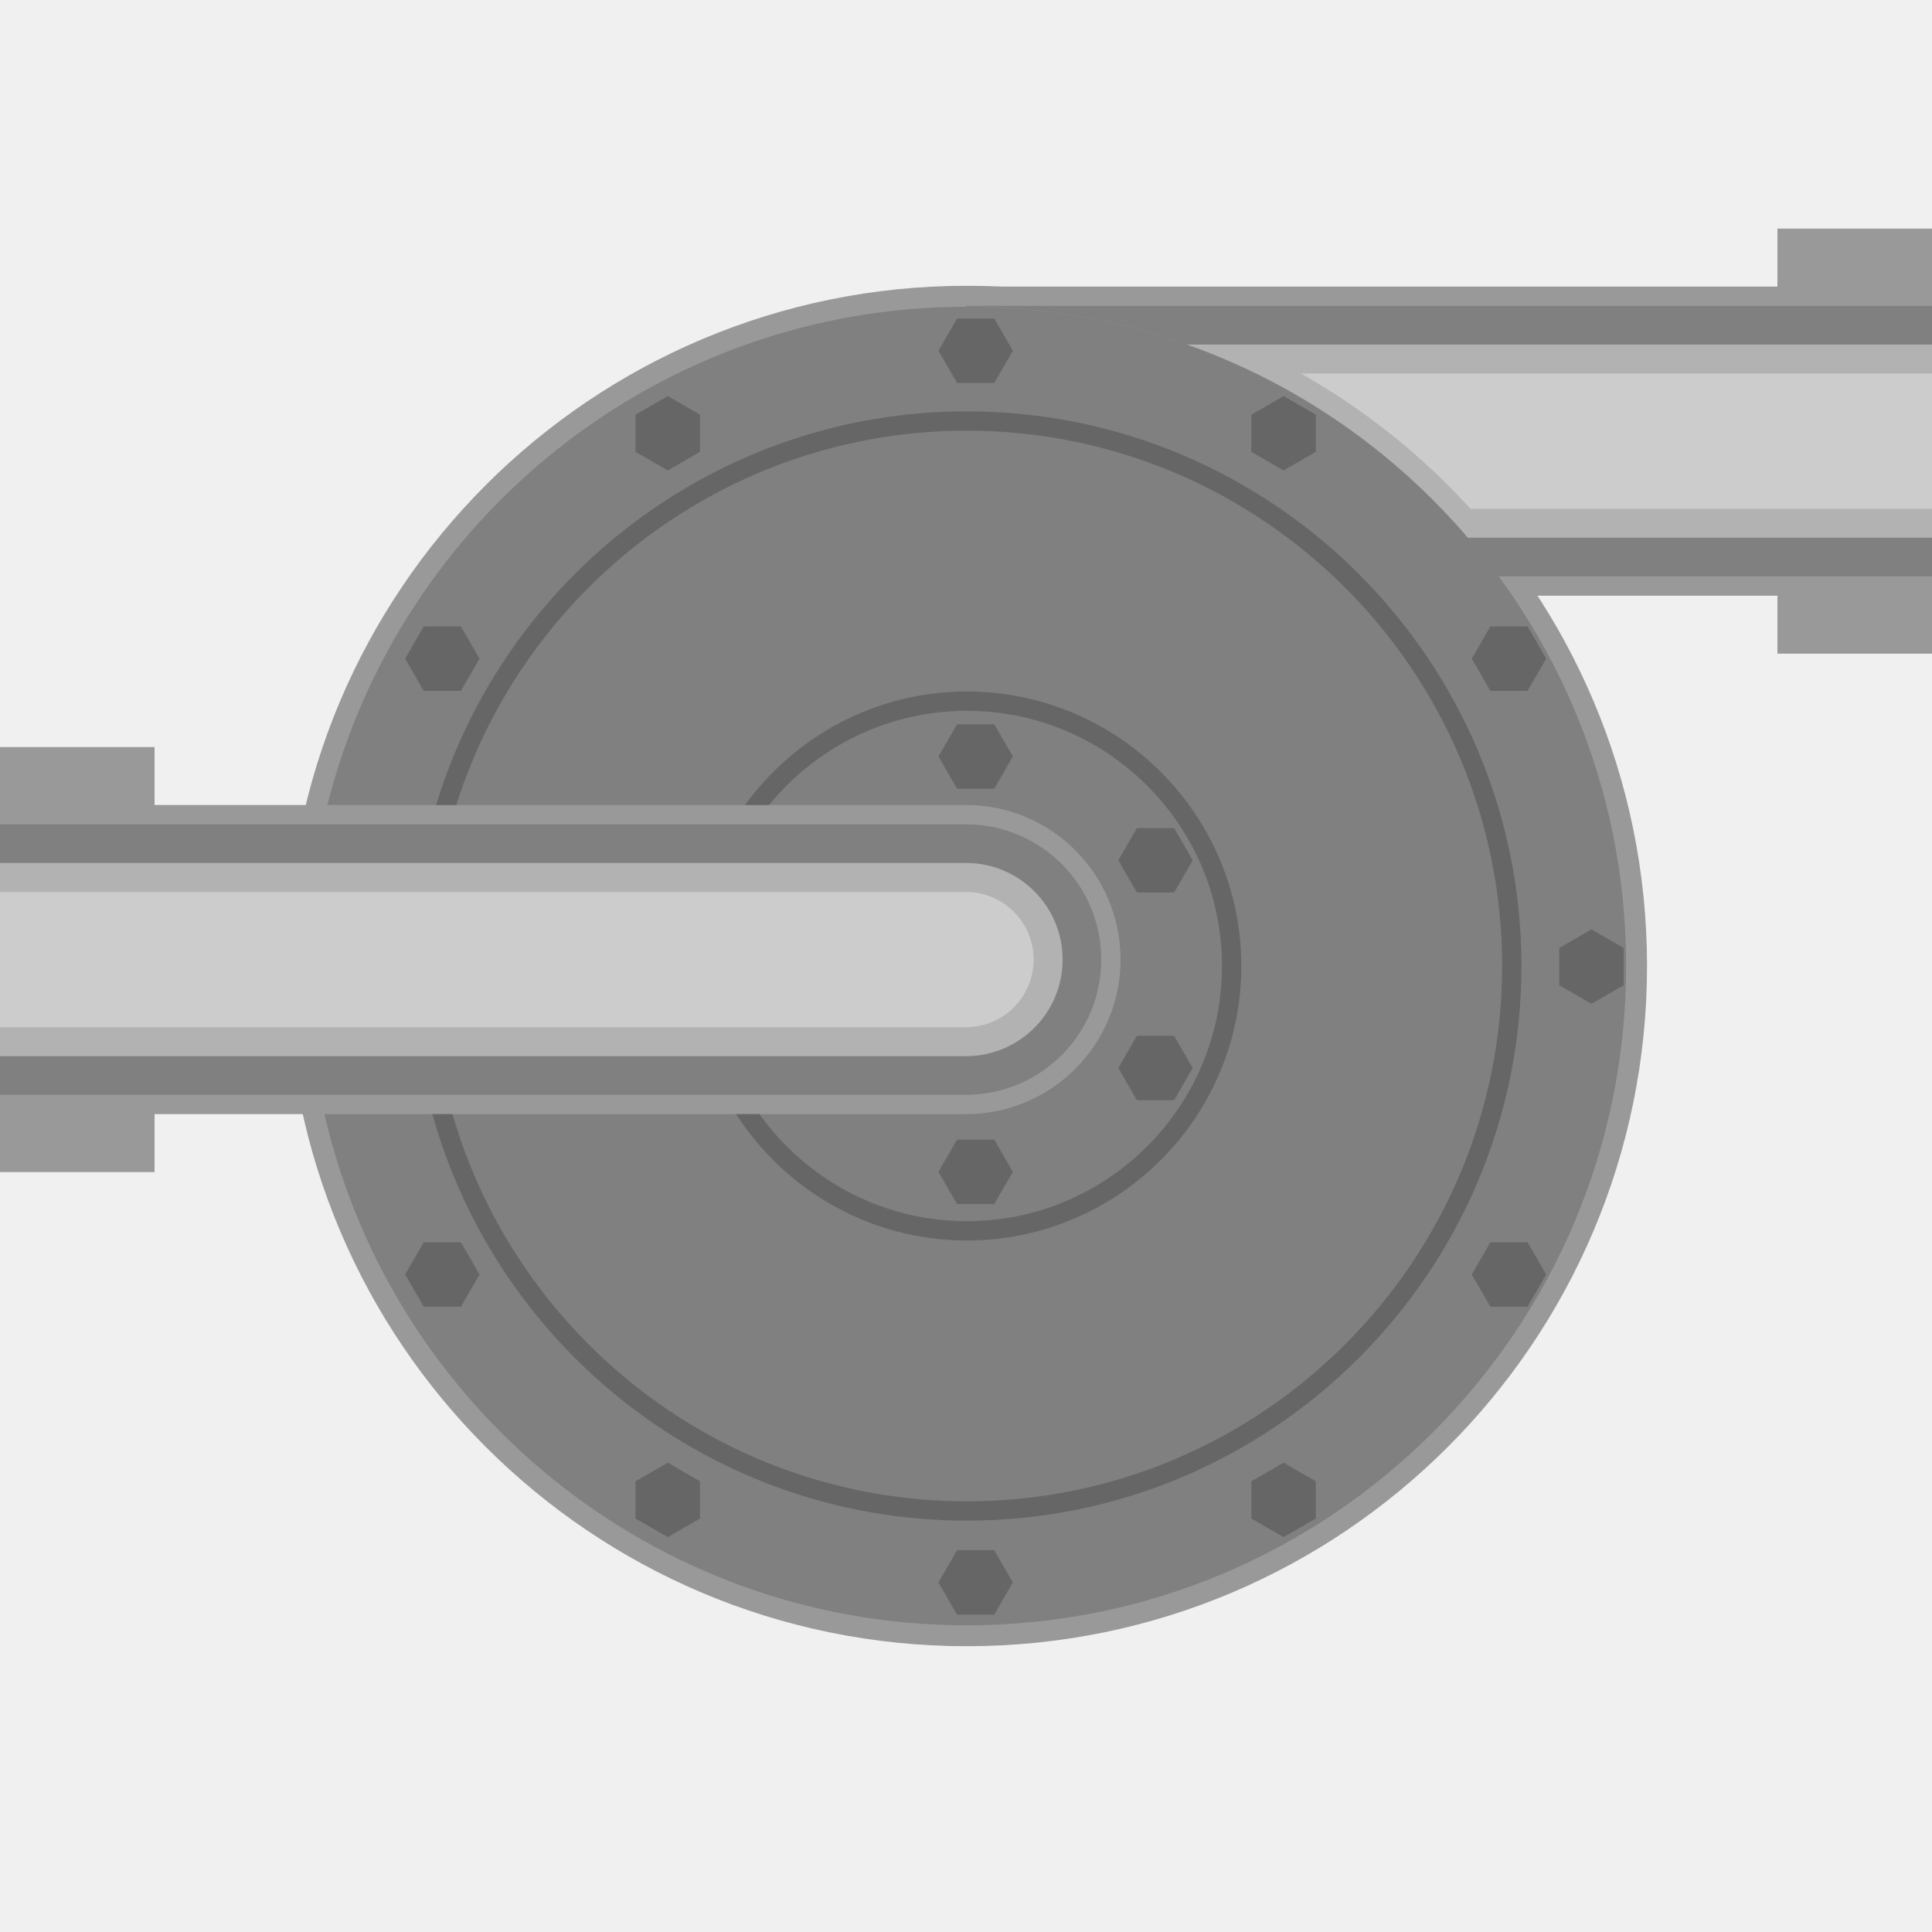
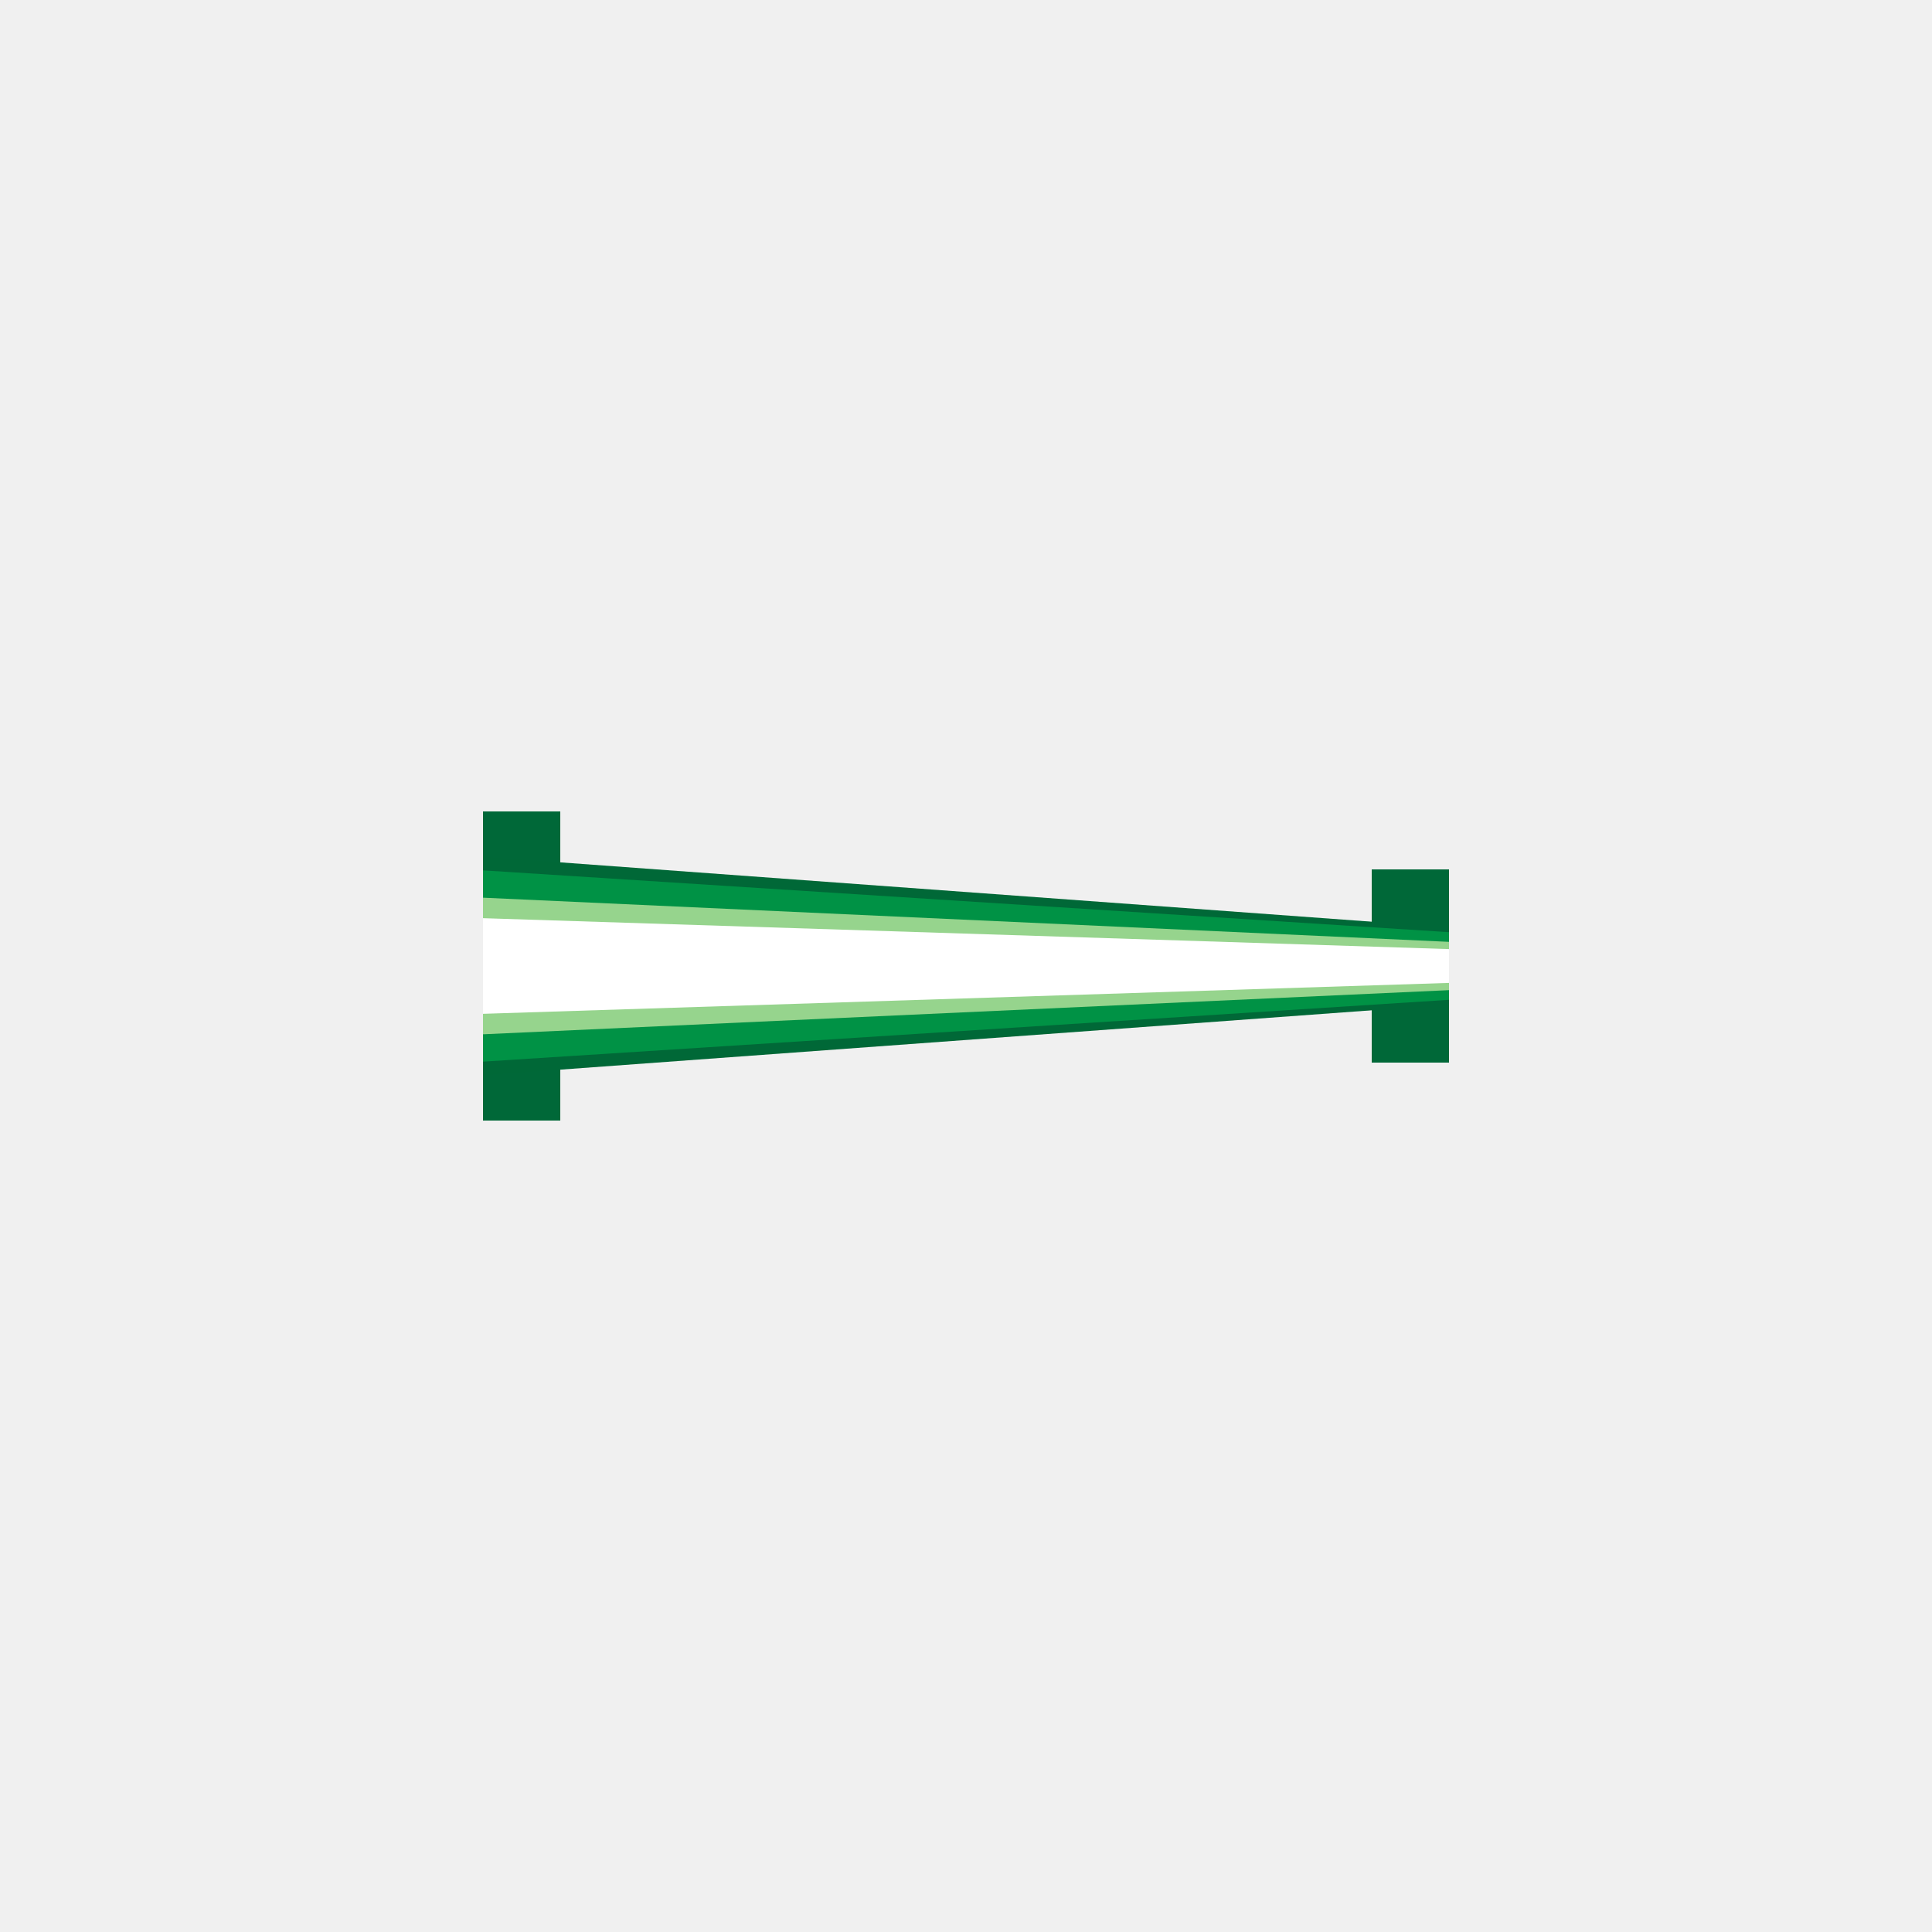
- <svg xmlns="http://www.w3.org/2000/svg" version="1.1" id="Layer_1" viewBox="0 0 100 100" xml:space="preserve">
+ <svg xmlns="http://www.w3.org/2000/svg" version="1.1" id="Layer_1" x="0px" y="0px" viewBox="0 0 100 100" xml:space="preserve">
  <g>
+     <g id="frame">
+       <rect fill="none" width="100" height="100" />
+     </g>
    <g id="shape">
-       <circle fill="#999" cx="50.042" cy="50" r="35.208" />
-       <rect x="50" y="14.833" fill="#999" width="50" height="16" />
-       <path fill="#999" d="M50,57.667H0v-16h50c4.418,0,8,3.582,8,8S54.418,57.667,50,57.667z" />
-       <path fill="#999" d="M8,60.667H0v-22h8" />
-       <rect x="92" y="11.833" fill="#999" width="8" height="22" />
+       <rect x="25" y="42" fill="#006838" width="4" height="16" />
+       <polygon fill="#006837" points="25,55.657 25,44.343 75,48 75,52  " />
+       <rect x="71" y="45" fill="#006838" width="4" height="10" />
    </g>
    <g id="dark">
-       <path fill="#808080" d="M50.042,15.875c-15.971,0-29.376,10.974-33.096,25.792H50c4.418,0,8,3.582,8,8s-3.582,8-8,8H16.792   c3.48,15.153,17.04,26.458,33.25,26.458c18.847,0,34.125-15.278,34.125-34.125C84.167,31.153,68.888,15.875,50.042,15.875z" />
-       <path fill="#808080" d="M50,56.667c3.866,0,7-3.134,7-7s-3.134-7-7-7H0v14C0,56.667,50,56.667,50,56.667z" />
-       <path fill="#808080" d="M50,15.833v0.043c0.014,0,0.028-0.001,0.042-0.001c11.301,0,21.314,5.497,27.524,13.958H100v-14H50z" />
+       <polygon fill="#009245" points="25,54.95 25,45.05 75,48.25 75,51.75  " />
    </g>
    <g id="light">
-       <path fill="#b2b2b2" d="M61.443,17.833c5.692,2.018,10.685,5.502,14.533,10H100v-10H61.443z" />
-       <path fill="#b2b2b2" d="M50,44.667H0v10c0,0,50,0,50,0c2.761,0,5-2.239,5-5C55,46.905,52.761,44.667,50,44.667z" />
-     </g>
-     <g id="shadow">
-       <path fill="#666" d="M50.042,21.292c-12.932,0-23.891,8.597-27.47,20.375h1.045c3.546-11.219,14.05-19.375,26.425-19.375   C65.32,22.292,77.75,34.722,77.75,50S65.32,77.708,50.042,77.708c-12.619,0-23.286-8.482-26.621-20.041h-1.04   c3.363,12.118,14.486,21.041,27.66,21.041C65.871,78.708,78.75,65.83,78.75,50S65.871,21.292,50.042,21.292z" />
-       <path fill="#666" d="M50.042,35.792c-4.72,0-8.898,2.323-11.483,5.875h1.247c2.424-2.972,6.111-4.875,10.236-4.875   c7.283,0,13.208,5.925,13.208,13.208s-5.926,13.208-13.208,13.208c-4.423,0-8.336-2.193-10.734-5.541h-1.209   c2.53,3.928,6.933,6.541,11.943,6.541c7.834,0,14.208-6.374,14.208-14.208C64.25,42.166,57.876,35.792,50.042,35.792z" />
-       <polygon fill="#666" points="51.463,16.488 52.426,18.155 51.463,19.823 49.537,19.823 48.574,18.155 49.537,16.488  " />
-       <polygon fill="#666" points="51.463,37.488 52.426,39.155 51.463,40.823 49.537,40.823 48.574,39.155 49.537,37.488  " />
-       <polygon fill="#666" points="51.463,58.988 52.426,60.655 51.463,62.323 49.537,62.323 48.574,60.655 49.537,58.988  " />
-       <polygon fill="#666" points="58.847,53.613 60.773,53.613 61.735,55.28 60.773,56.948 58.847,56.948 57.884,55.28  " />
-       <polygon fill="#666" points="57.884,44.53 58.847,42.863 60.773,42.863 61.735,44.53 60.773,46.198 58.847,46.198  " />
-       <polygon fill="#666" points="51.463,80.238 52.426,81.905 51.463,83.573 49.537,83.573 48.574,81.905 49.537,80.238  " />
-       <polygon fill="#666" points="34.563,20.5 36.23,21.463 36.23,23.389 34.563,24.351 32.895,23.389 32.895,21.463  " />
-       <polygon fill="#666" points="66.438,75.709 68.105,76.672 68.105,78.598 66.438,79.56 64.77,78.598 64.77,76.672  " />
-       <polygon fill="#666" points="21.933,32.425 23.858,32.425 24.821,34.093 23.858,35.76 21.933,35.76 20.97,34.093  " />
-       <polygon fill="#666" points="77.142,64.3 79.067,64.3 80.03,65.968 79.067,67.635 77.142,67.635 76.179,65.968  " />
-       <polygon fill="#666" points="80.707,49.067 82.375,48.105 84.043,49.067 84.043,50.993 82.375,51.956 80.707,50.993  " />
-       <polygon fill="#666" points="20.97,65.968 21.933,64.3 23.858,64.3 24.821,65.968 23.858,67.635 21.933,67.635  " />
-       <polygon fill="#666" points="76.179,34.093 77.142,32.425 79.067,32.425 80.03,34.093 79.067,35.76 77.142,35.76  " />
-       <polygon fill="#666" points="32.895,78.598 32.895,76.672 34.563,75.709 36.23,76.672 36.23,78.598 34.563,79.56  " />
-       <polygon fill="#666" points="64.77,23.389 64.77,21.463 66.438,20.5 68.105,21.463 68.105,23.389 66.438,24.351  " />
+       <polygon fill="#96D48D" points="25,53.535 25,46.464 75,48.75 75,51.25  " />
    </g>
    <g id="hlight">
-       <path fill="#ccc" d="M50,53.167H0v-7h50c1.933,0,3.5,1.567,3.5,3.5C53.5,51.6,51.933,53.167,50,53.167z" />
-       <path fill="#ccc" d="M67.332,19.333c3.289,1.858,6.254,4.223,8.777,7H100v-7H67.332z" />
+       <polygon fill="#FFFFFF" points="75,50.875 75,49.125 25,47.525 25,52.475   " />
    </g>
  </g>
</svg>
